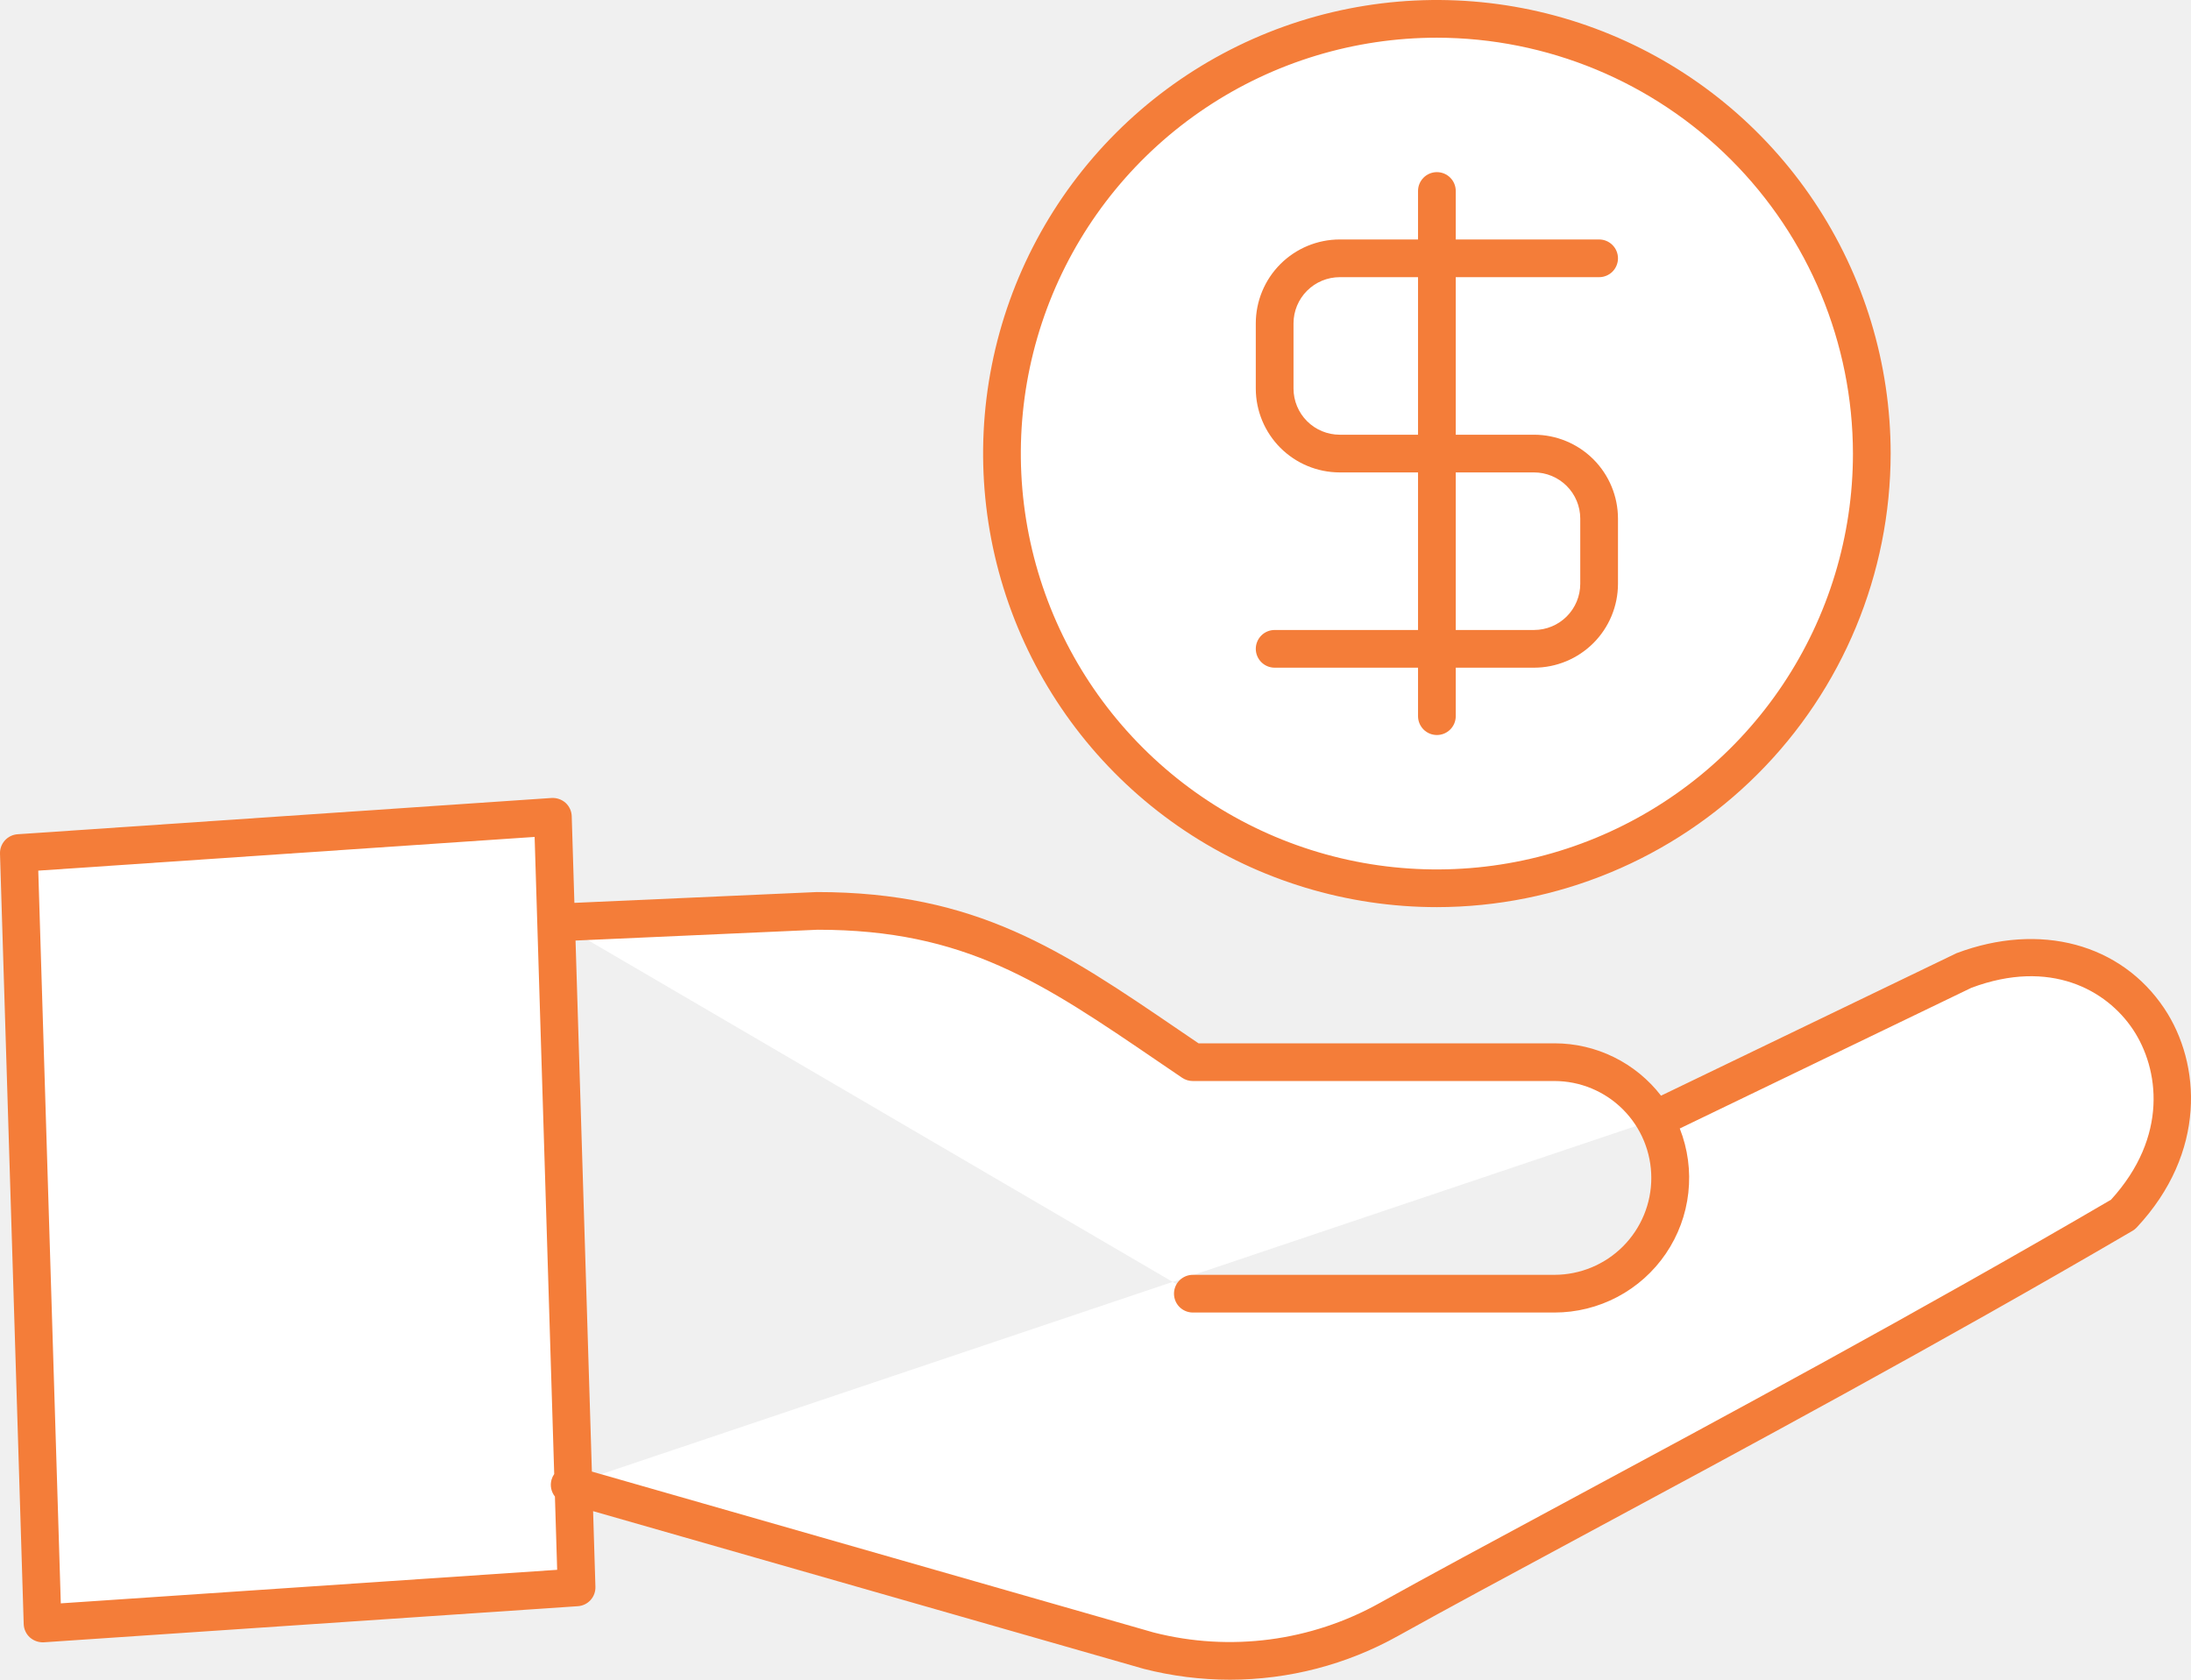
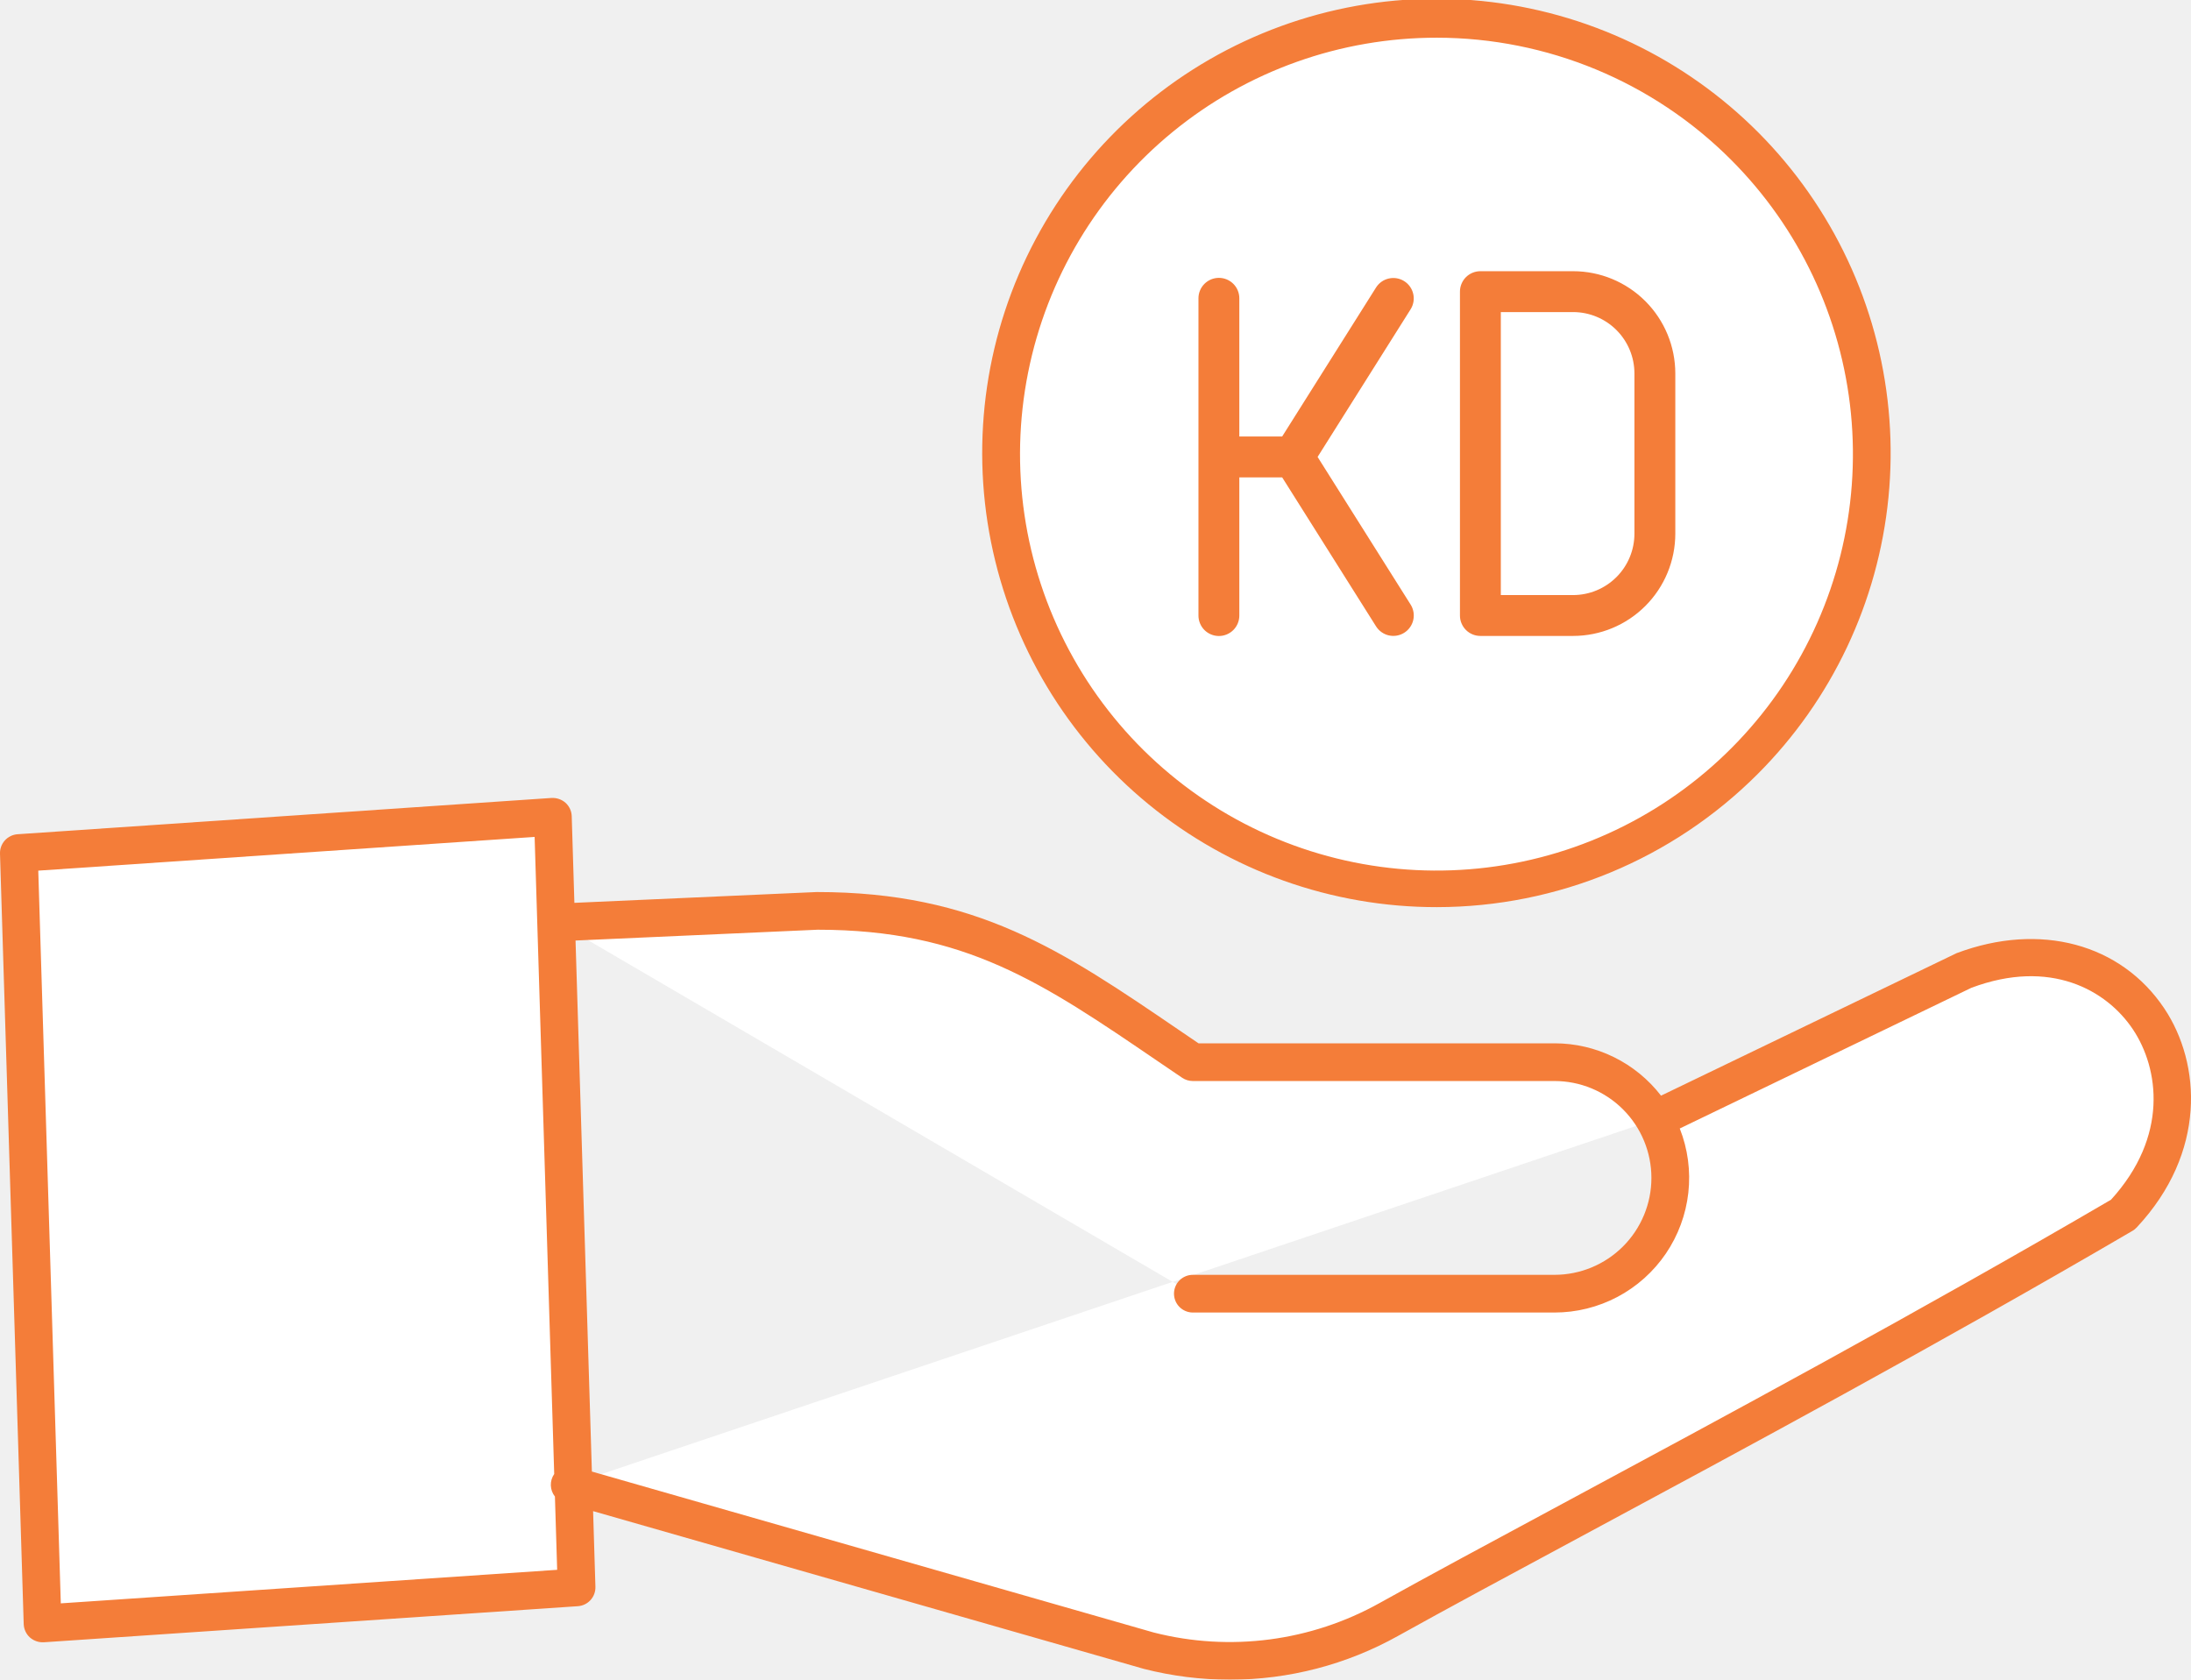
<svg xmlns="http://www.w3.org/2000/svg" width="120" height="92" viewBox="0 0 120 92" fill="none">
-   <g clip-path="url(#clip0_656_4900)">
-     <path fill-rule="evenodd" clip-rule="evenodd" d="M30.546 50.525L44.781 49.89C53.72 49.89 58.152 53.312 65.325 58.176H85.139C86.822 58.176 88.435 58.844 89.624 60.033C90.814 61.222 91.482 62.835 91.482 64.517C91.482 66.198 90.814 67.811 89.624 69C88.435 70.189 86.822 70.857 85.139 70.857H65.332M90.621 61.329L107.613 53.135C116.669 49.747 122.766 59.58 116.274 66.525C100.796 75.577 84.287 84.121 76.069 88.7C72.061 90.932 67.348 91.543 62.903 90.406L31.201 81.326M1.033 46.724L30.281 44.736L31.579 86.944L2.331 88.92L1.033 46.724Z" fill="white" />
-     <path d="M67.363 92C65.772 92 64.188 91.8 62.647 91.406L32.484 82.768L32.611 86.913C32.619 87.18 32.524 87.44 32.344 87.638C32.164 87.836 31.915 87.956 31.648 87.974L2.4 89.951C2.121 89.965 1.847 89.87 1.637 89.685C1.534 89.592 1.451 89.479 1.393 89.353C1.335 89.227 1.302 89.09 1.298 88.951L0 46.755C-0.008 46.488 0.088 46.228 0.268 46.03C0.447 45.832 0.696 45.711 0.963 45.693L30.211 43.706C30.49 43.691 30.764 43.786 30.974 43.971C31.077 44.064 31.16 44.177 31.218 44.303C31.277 44.429 31.309 44.566 31.313 44.705L31.459 49.451L44.735 48.859H44.739C53.489 48.859 58.153 52.039 64.609 56.441L65.643 57.144H85.139C86.266 57.144 87.378 57.402 88.39 57.9C89.401 58.397 90.285 59.119 90.974 60.012L107.164 52.205C111.738 50.487 116.17 51.691 118.539 55.236C120.551 58.249 120.865 63.126 117.028 67.229C116.96 67.302 116.882 67.365 116.795 67.415C106.217 73.602 95.339 79.454 86.599 84.156C82.616 86.3 79.175 88.151 76.572 89.601C73.757 91.173 70.587 91.999 67.363 92ZM32.417 80.6L63.187 89.414C67.368 90.481 71.799 89.903 75.566 87.798C78.183 86.34 81.629 84.486 85.62 82.338C94.309 77.664 105.114 71.85 115.619 65.71C118.782 62.24 118.251 58.525 116.82 56.383C115.376 54.221 112.292 52.487 107.975 54.102L92 61.809C92.441 62.927 92.602 64.136 92.469 65.331C92.337 66.526 91.913 67.67 91.237 68.663C90.561 69.657 89.651 70.471 88.588 71.033C87.526 71.595 86.341 71.889 85.139 71.889H65.332C65.058 71.889 64.795 71.78 64.601 71.587C64.407 71.393 64.299 71.13 64.299 70.857C64.299 70.583 64.407 70.32 64.601 70.127C64.795 69.933 65.058 69.824 65.332 69.824H85.139C86.546 69.822 87.895 69.262 88.889 68.267C89.883 67.272 90.441 65.923 90.441 64.517C90.441 63.11 89.883 61.761 88.889 60.766C87.895 59.771 86.546 59.211 85.139 59.209H65.325C65.118 59.209 64.916 59.147 64.745 59.031L63.445 58.147C57.065 53.797 52.85 50.923 44.781 50.923L31.522 51.515L32.417 80.6ZM2.096 47.686L3.33 87.818L30.516 85.981L30.393 81.968C30.29 81.839 30.22 81.688 30.188 81.527C30.156 81.366 30.163 81.199 30.208 81.041C30.24 80.931 30.289 80.828 30.354 80.734L29.281 45.839L2.096 47.686Z" fill="#F47D39" />
-     <path d="M78.697 48.653C91.853 48.653 102.517 37.993 102.517 24.843C102.517 11.693 91.853 1.032 78.697 1.032C65.542 1.032 54.877 11.693 54.877 24.843C54.877 37.993 65.542 48.653 78.697 48.653Z" fill="white" />
-     <path d="M78.698 49.685C73.782 49.685 68.977 48.228 64.89 45.499C60.803 42.769 57.618 38.889 55.737 34.35C53.855 29.81 53.363 24.815 54.322 19.996C55.281 15.177 57.648 10.751 61.124 7.277C64.6 3.802 69.028 1.436 73.849 0.477C78.67 -0.481 83.667 0.011 88.208 1.891C92.749 3.771 96.631 6.955 99.362 11.04C102.093 15.126 103.55 19.929 103.55 24.842C103.543 31.429 100.922 37.743 96.263 42.4C91.604 47.058 85.287 49.678 78.698 49.685ZM78.698 2.065C74.191 2.065 69.785 3.401 66.038 5.904C62.29 8.407 59.37 11.964 57.645 16.126C55.92 20.288 55.469 24.868 56.348 29.286C57.228 33.705 59.398 37.764 62.585 40.949C65.772 44.135 69.832 46.304 74.252 47.183C78.673 48.061 83.254 47.61 87.418 45.886C91.582 44.162 95.141 41.243 97.644 37.497C100.148 33.751 101.485 29.347 101.485 24.842C101.478 18.803 99.075 13.014 94.803 8.744C90.531 4.474 84.739 2.072 78.698 2.065Z" fill="#F47D39" />
-     <path d="M84.021 36.57H69.812C69.538 36.57 69.275 36.461 69.082 36.268C68.888 36.074 68.779 35.811 68.779 35.538C68.779 35.264 68.888 35.001 69.082 34.807C69.275 34.614 69.538 34.505 69.812 34.505H84.021C84.691 34.504 85.334 34.238 85.808 33.764C86.283 33.289 86.549 32.647 86.55 31.976V28.404C86.549 27.734 86.283 27.091 85.808 26.617C85.334 26.143 84.691 25.876 84.021 25.875H73.375C72.157 25.874 70.989 25.39 70.127 24.529C69.266 23.668 68.781 22.5 68.779 21.282V17.71C68.781 16.492 69.265 15.325 70.127 14.463C70.989 13.602 72.156 13.118 73.375 13.116H87.583C87.857 13.116 88.12 13.225 88.313 13.419C88.507 13.612 88.616 13.875 88.616 14.149C88.616 14.422 88.507 14.685 88.313 14.879C88.12 15.072 87.857 15.181 87.583 15.181H73.375C72.704 15.182 72.061 15.449 71.587 15.923C71.113 16.397 70.846 17.04 70.845 17.71V21.282C70.846 21.953 71.113 22.595 71.587 23.069C72.061 23.543 72.704 23.809 73.375 23.81H84.021C85.239 23.812 86.407 24.296 87.269 25.157C88.13 26.018 88.615 27.186 88.616 28.404V31.976C88.615 33.194 88.13 34.362 87.269 35.223C86.407 36.084 85.239 36.569 84.021 36.57Z" fill="#F47D39" />
-     <path d="M78.698 40.258C78.562 40.258 78.428 40.231 78.303 40.18C78.177 40.128 78.063 40.052 77.968 39.956C77.872 39.86 77.796 39.746 77.744 39.621C77.692 39.495 77.665 39.361 77.665 39.226V10.46C77.665 10.186 77.774 9.924 77.968 9.73C78.161 9.536 78.424 9.428 78.698 9.428C78.972 9.428 79.235 9.536 79.428 9.73C79.622 9.924 79.731 10.186 79.731 10.46V39.226C79.731 39.361 79.704 39.495 79.652 39.621C79.6 39.746 79.524 39.86 79.428 39.956C79.332 40.052 79.219 40.128 79.093 40.18C78.968 40.231 78.834 40.258 78.698 40.258Z" fill="#F47D39" />
+   <mask id="mask0_1331_2846" style="mask-type:luminance" maskUnits="userSpaceOnUse" x="0" y="0" width="120" height="92">
+     <path d="M120 0H0V92H120V0Z" fill="white" />
+   </mask>
+   <g mask="url(#mask0_1331_2846)">
+     <path fill-rule="evenodd" clip-rule="evenodd" d="M30.546 50.524L44.781 49.889C53.72 49.889 58.152 53.312 65.325 58.175H85.139C86.821 58.175 88.433 58.843 89.623 60.032C90.812 61.221 91.48 62.834 91.48 64.516C91.48 66.197 90.812 67.81 89.623 68.999C88.433 70.188 86.821 70.856 85.139 70.856H65.332M90.621 61.328L107.613 53.134C116.669 49.746 122.766 59.579 116.274 66.523C100.796 75.576 84.287 84.12 76.069 88.699C72.06 90.931 67.348 91.542 62.903 90.405L31.201 81.325M1.033 46.723L30.281 44.735L31.579 86.943L2.331 88.919L1.033 46.723Z" fill="white" />
+     <path d="M67.363 92C65.772 91.999 64.188 91.8 62.647 91.406L32.484 82.767L32.611 86.912C32.619 87.179 32.523 87.439 32.344 87.637C32.164 87.835 31.915 87.956 31.648 87.974L2.4 89.95C2.121 89.965 1.847 89.87 1.637 89.685C1.534 89.592 1.451 89.478 1.393 89.352C1.335 89.226 1.303 89.09 1.298 88.951L0 46.754C-0.008 46.487 0.088 46.227 0.268 46.029C0.447 45.831 0.696 45.711 0.963 45.692L30.211 43.705C30.49 43.691 30.764 43.786 30.974 43.97C31.077 44.063 31.16 44.177 31.218 44.303C31.277 44.429 31.309 44.565 31.313 44.704L31.459 49.45L44.735 48.858H44.739C53.489 48.858 58.153 52.039 64.609 56.441L65.643 57.144H85.139C86.266 57.143 87.378 57.402 88.39 57.899C89.401 58.396 90.285 59.119 90.974 60.011L107.164 52.205C111.738 50.487 116.17 51.691 118.539 55.236C120.551 58.249 120.865 63.126 117.028 67.228C116.96 67.302 116.882 67.365 116.795 67.415C106.217 73.602 95.339 79.454 86.599 84.156C82.616 86.299 79.175 88.15 76.572 89.6C73.757 91.173 70.587 91.999 67.363 92ZM32.417 80.599L63.187 89.414C67.368 90.481 71.799 89.902 75.566 87.797C78.183 86.339 81.629 84.485 85.62 82.338C94.309 77.663 105.114 71.849 115.619 65.71C118.782 62.239 118.251 58.525 116.82 56.382C115.376 54.221 112.292 52.486 107.975 54.102L92 61.809C92.441 62.927 92.602 64.136 92.469 65.331C92.335 66.526 91.912 67.67 91.236 68.664C90.559 69.657 89.65 70.471 88.588 71.033C87.525 71.595 86.341 71.889 85.139 71.889H65.332C65.058 71.889 64.795 71.78 64.601 71.586C64.408 71.393 64.299 71.13 64.299 70.856C64.299 70.582 64.408 70.32 64.601 70.126C64.795 69.933 65.058 69.824 65.332 69.824H85.139C86.547 69.824 87.897 69.264 88.892 68.269C89.887 67.274 90.447 65.924 90.447 64.516C90.447 63.108 89.887 61.758 88.892 60.763C87.897 59.768 86.547 59.209 85.139 59.209H65.325C65.118 59.208 64.916 59.146 64.745 59.03L63.445 58.147C57.065 53.796 52.85 50.922 44.781 50.922L31.522 51.514L32.417 80.599ZM2.096 47.686L3.33 87.818L30.516 85.981L30.393 81.968C30.254 81.793 30.176 81.579 30.169 81.357C30.162 81.134 30.227 80.916 30.354 80.733L29.281 45.839L2.096 47.686Z" fill="#F47D39" />
+     <path d="M78.697 48.653C83.406 48.651 88.008 47.253 91.923 44.636C95.837 42.018 98.888 38.299 100.688 33.948C102.489 29.597 102.959 24.81 102.039 20.192C101.119 15.573 98.851 11.332 95.52 8.003C92.19 4.674 87.948 2.407 83.329 1.489C78.71 0.571 73.924 1.043 69.573 2.846C65.223 4.648 61.505 7.7 58.889 11.615C56.273 15.531 54.877 20.134 54.877 24.843C54.877 27.97 55.494 31.067 56.692 33.956C57.889 36.845 59.644 39.47 61.856 41.681C64.068 43.892 66.693 45.646 69.583 46.842C72.473 48.038 75.57 48.654 78.697 48.653Z" fill="white" />
+     <path d="M78.697 49.685C72.94 49.691 67.359 47.7 62.907 44.052C58.453 40.403 55.404 35.324 54.276 29.678C53.149 24.033 54.015 18.172 56.726 13.093C59.437 8.015 63.825 4.033 69.142 1.828C74.46 -0.377 80.377 -0.67 85.887 0.999C91.396 2.669 96.156 6.197 99.355 10.983C102.554 15.769 103.994 21.516 103.43 27.245C102.866 32.974 100.333 38.33 96.262 42.4C91.604 47.061 85.286 49.681 78.697 49.685ZM78.697 2.065C73.419 2.06 68.302 3.886 64.22 7.231C60.137 10.576 57.341 15.233 56.308 20.409C55.274 25.585 56.068 30.959 58.554 35.615C61.039 40.271 65.062 43.921 69.938 45.943C74.813 47.965 80.239 48.233 85.29 46.703C90.341 45.172 94.705 41.937 97.638 37.549C100.571 33.161 101.892 27.891 101.374 22.639C100.857 17.386 98.534 12.476 94.802 8.744C90.531 4.471 84.738 2.069 78.697 2.065Z" fill="#F47D39" />
+     <path d="M90.115 16.495C89.065 15.445 87.643 14.855 86.159 14.854H81.08C80.933 14.854 80.787 14.883 80.651 14.939C80.516 14.995 80.392 15.078 80.288 15.181C80.184 15.285 80.102 15.409 80.046 15.545C79.989 15.681 79.96 15.826 79.961 15.973V33.712C79.96 33.859 79.989 34.005 80.046 34.14C80.102 34.276 80.184 34.4 80.288 34.504C80.392 34.608 80.516 34.69 80.651 34.746C80.787 34.803 80.933 34.831 81.08 34.831H86.159C87.643 34.83 89.066 34.239 90.115 33.19C91.164 32.141 91.754 30.718 91.756 29.234V20.451C91.754 18.967 91.164 17.544 90.115 16.495ZM89.517 29.234C89.516 30.125 89.162 30.978 88.532 31.608C87.903 32.237 87.049 32.592 86.159 32.593H82.199V17.093H86.159C87.049 17.093 87.903 17.448 88.532 18.077C89.162 18.707 89.516 19.561 89.517 20.451V29.234ZM72.164 25.027L77.26 16.938C77.417 16.687 77.468 16.384 77.402 16.096C77.336 15.807 77.158 15.557 76.908 15.399C76.658 15.241 76.355 15.189 76.066 15.254C75.777 15.318 75.526 15.495 75.367 15.745L70.224 23.907H67.877V16.342C67.878 16.194 67.849 16.048 67.793 15.912C67.737 15.776 67.655 15.652 67.551 15.548C67.447 15.444 67.323 15.361 67.187 15.304C67.051 15.248 66.905 15.219 66.758 15.219C66.611 15.219 66.465 15.248 66.329 15.304C66.193 15.361 66.069 15.444 65.965 15.548C65.861 15.652 65.779 15.776 65.723 15.912C65.667 16.048 65.638 16.194 65.639 16.342V33.712C65.638 33.859 65.667 34.005 65.723 34.141C65.779 34.278 65.861 34.401 65.965 34.506C66.069 34.61 66.193 34.693 66.329 34.749C66.465 34.806 66.611 34.835 66.758 34.835C66.905 34.835 67.051 34.806 67.187 34.749C67.323 34.693 67.447 34.61 67.551 34.506C67.655 34.401 67.737 34.278 67.793 34.141C67.849 34.005 67.878 33.859 67.877 33.712V26.146H70.224L75.367 34.309C75.526 34.559 75.777 34.737 76.066 34.802C76.356 34.867 76.659 34.815 76.909 34.657C77.16 34.499 77.338 34.248 77.404 33.959C77.47 33.669 77.418 33.366 77.26 33.115L72.164 25.027Z" fill="#F47D39" />
  </g>
-   <defs>
-     <clipPath id="clip0_656_4900">
-       <rect width="120" height="92" fill="white" />
-     </clipPath>
-   </defs>
</svg>
